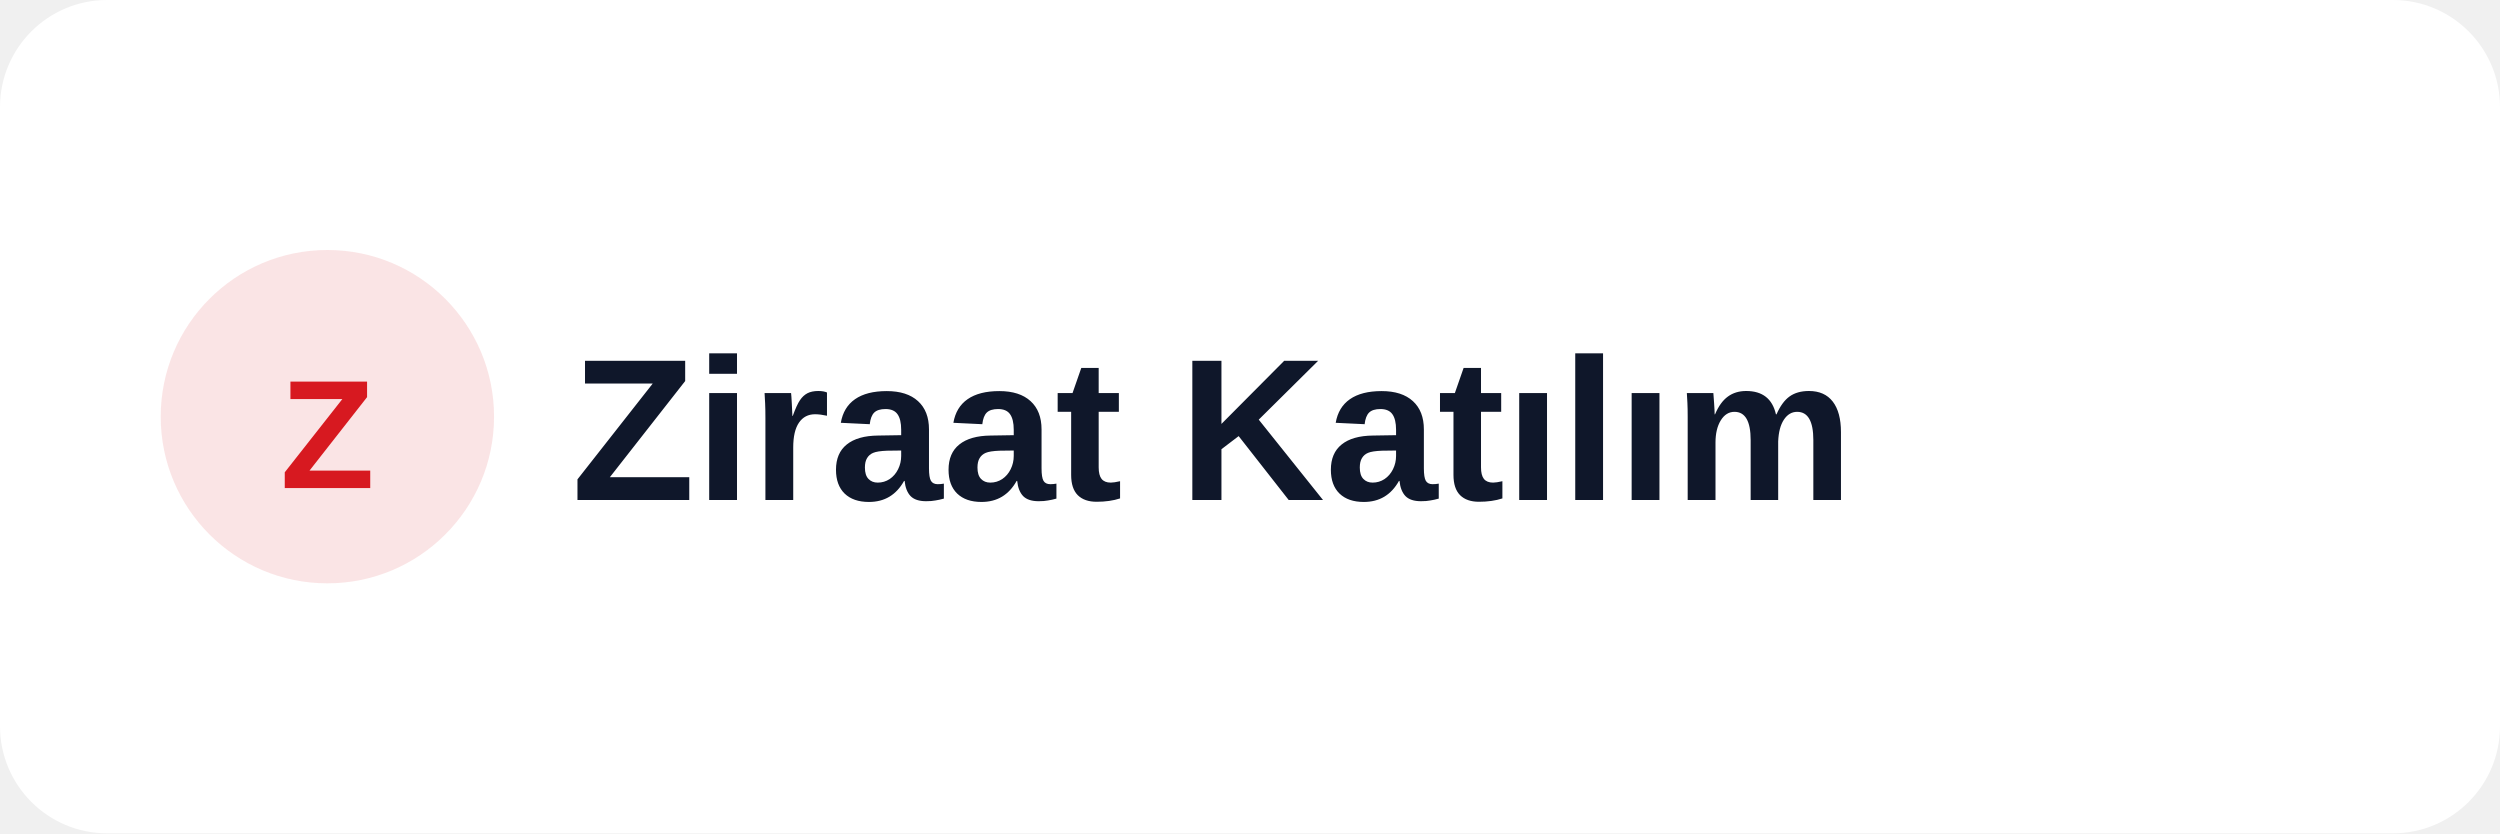
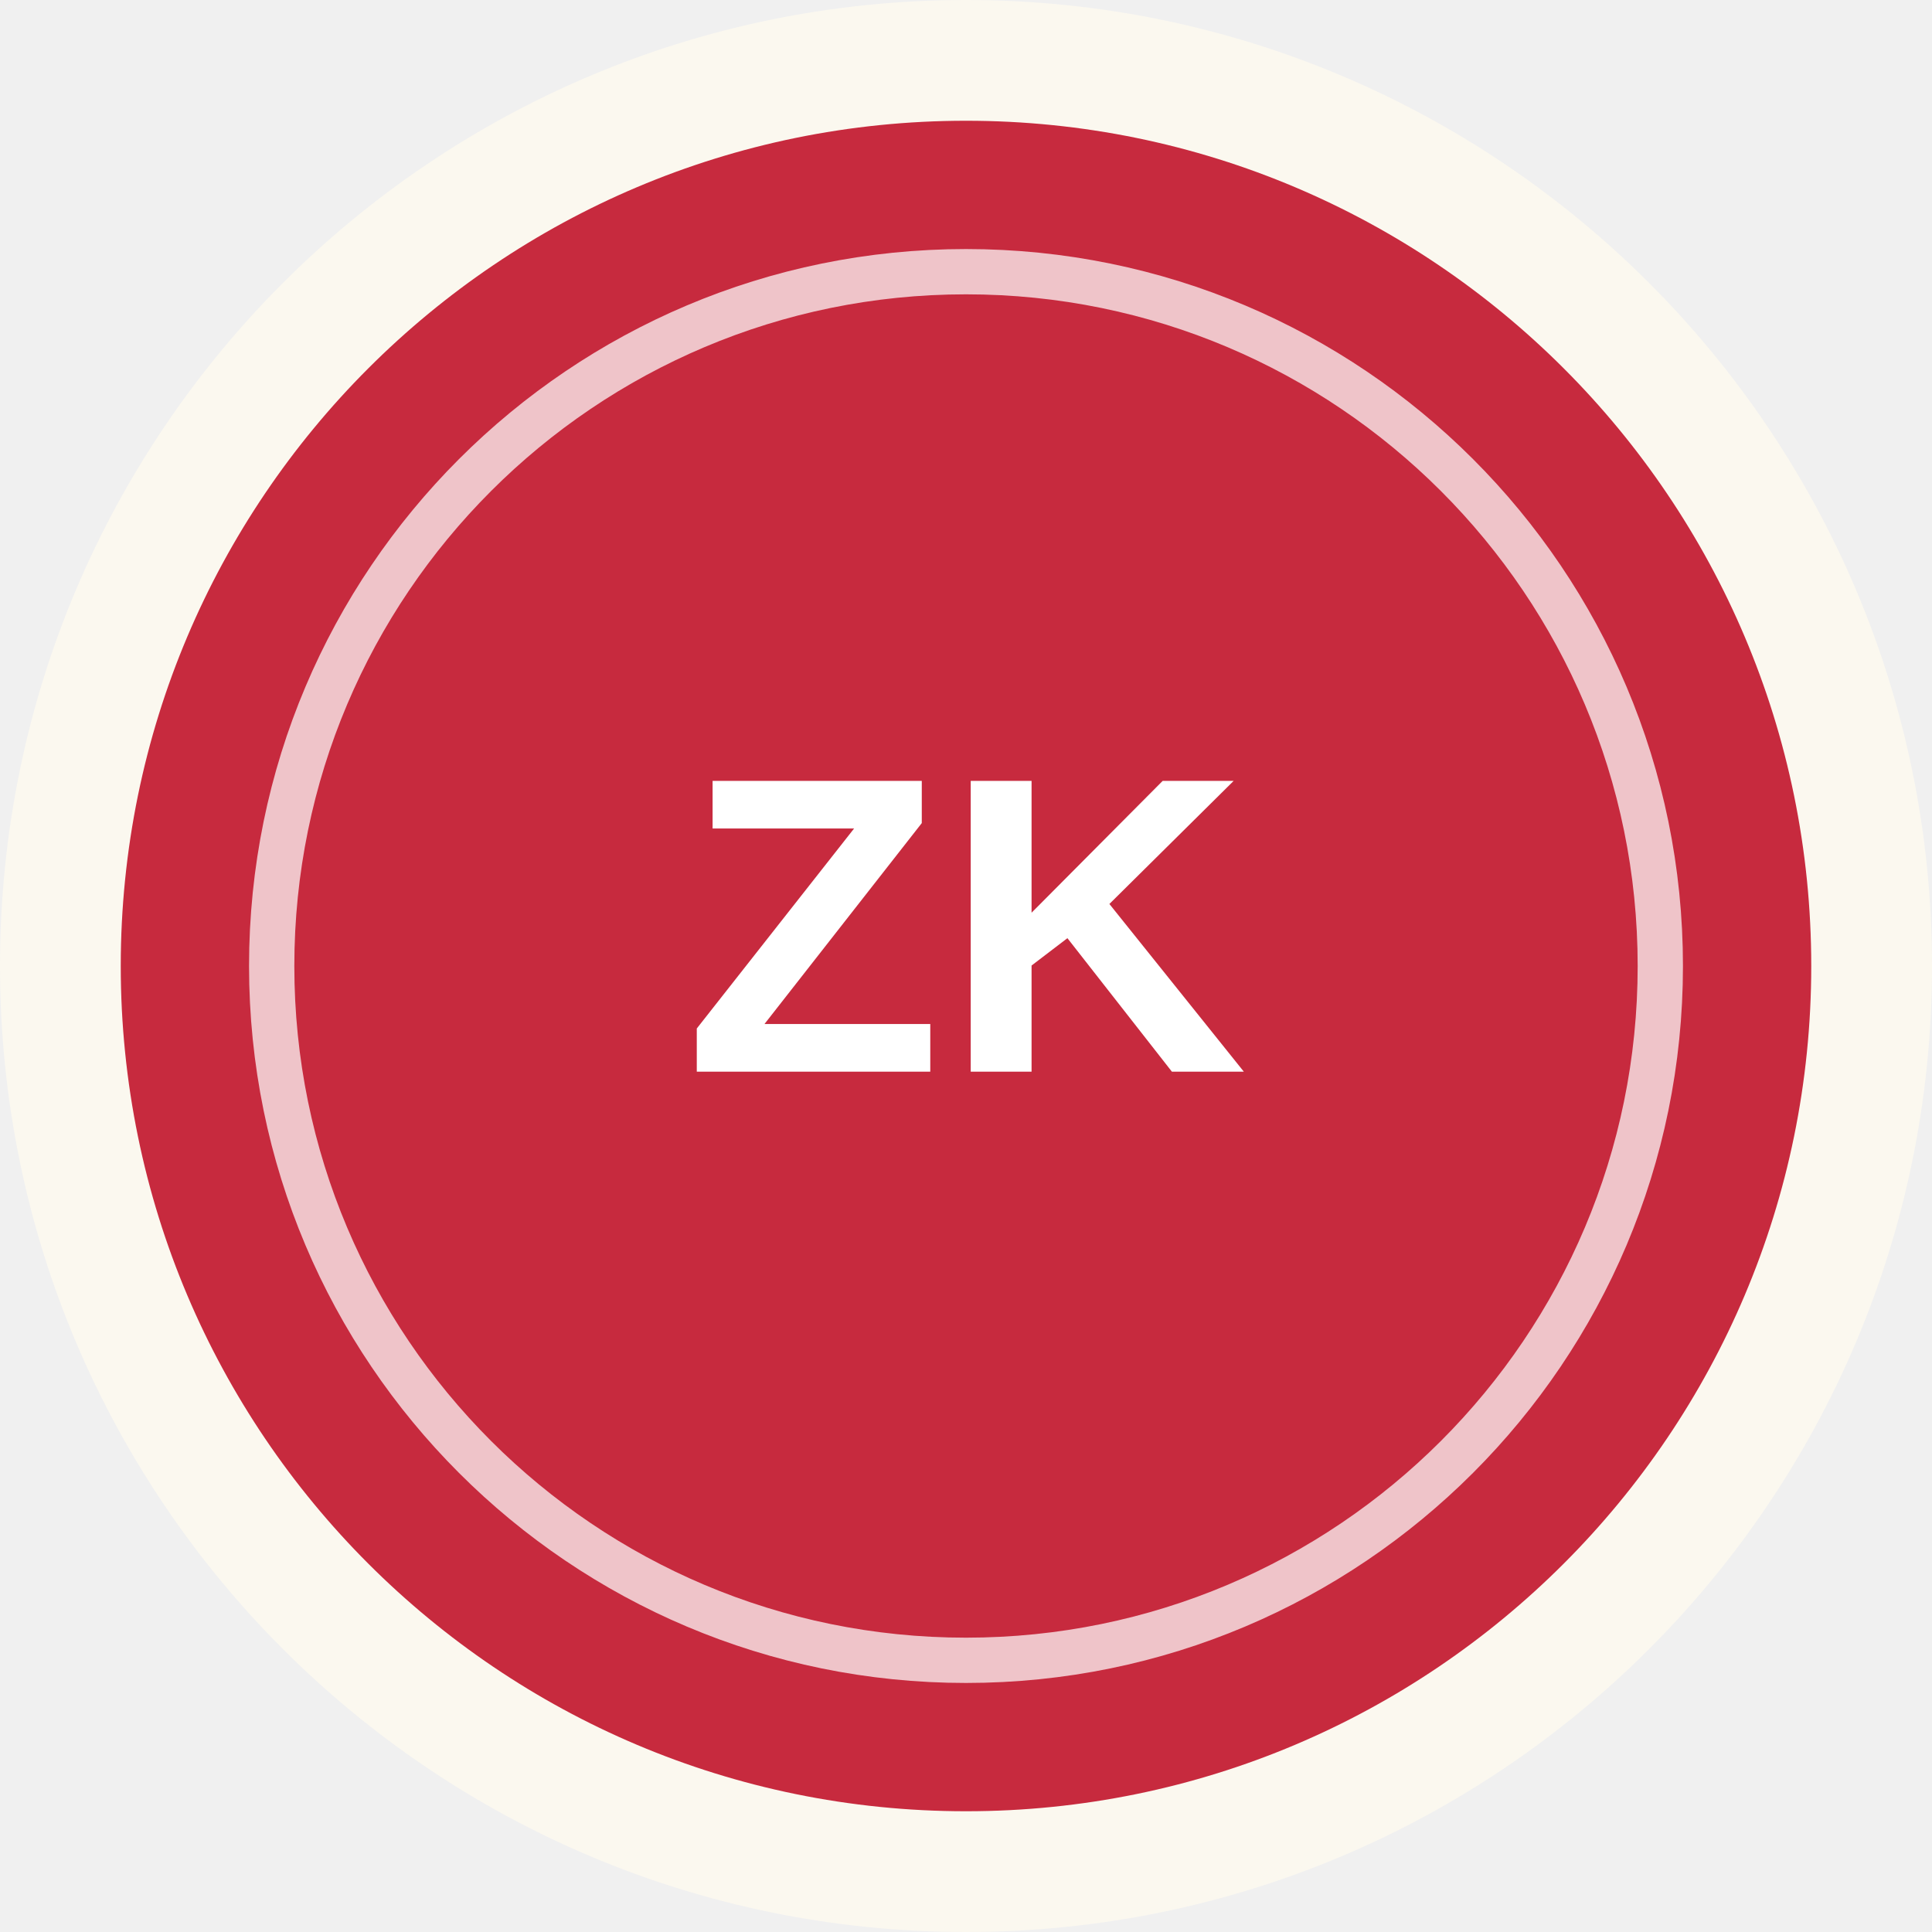
- <svg xmlns="http://www.w3.org/2000/svg" viewBox="0 0 420 140">
-   <rect width="420" height="140" rx="18" fill="#fff" />
-   <circle cx="55" cy="70" r="28" fill="#D71920" opacity="0.12" />
-   <text x="55" y="82" text-anchor="middle" font-family="Arial, Helvetica, sans-serif" font-size="26" font-weight="800" fill="#D71920">Z</text>
-   <text x="96" y="84" font-family="Arial, Helvetica, sans-serif" font-size="34" font-weight="800" fill="#0f172a">Ziraat Katılım</text>
+ <svg xmlns="http://www.w3.org/2000/svg" width="128" height="128" viewBox="0 0 128 128" role="img" aria-label="Ziraat Katılım rozet">
+   <rect width="128" height="128" rx="64" fill="#fbf8ef" />
+   <circle cx="64" cy="64" r="56" fill="#C41F35" opacity="0.95" />
+   <circle cx="64" cy="64" r="46" fill="none" stroke="#ffffff" stroke-opacity="0.72" stroke-width="3" />
+   <text x="64" y="71" text-anchor="middle" font-family="Arial, Helvetica, sans-serif" font-size="28" font-weight="800" fill="#ffffff">ZK</text>
</svg>
